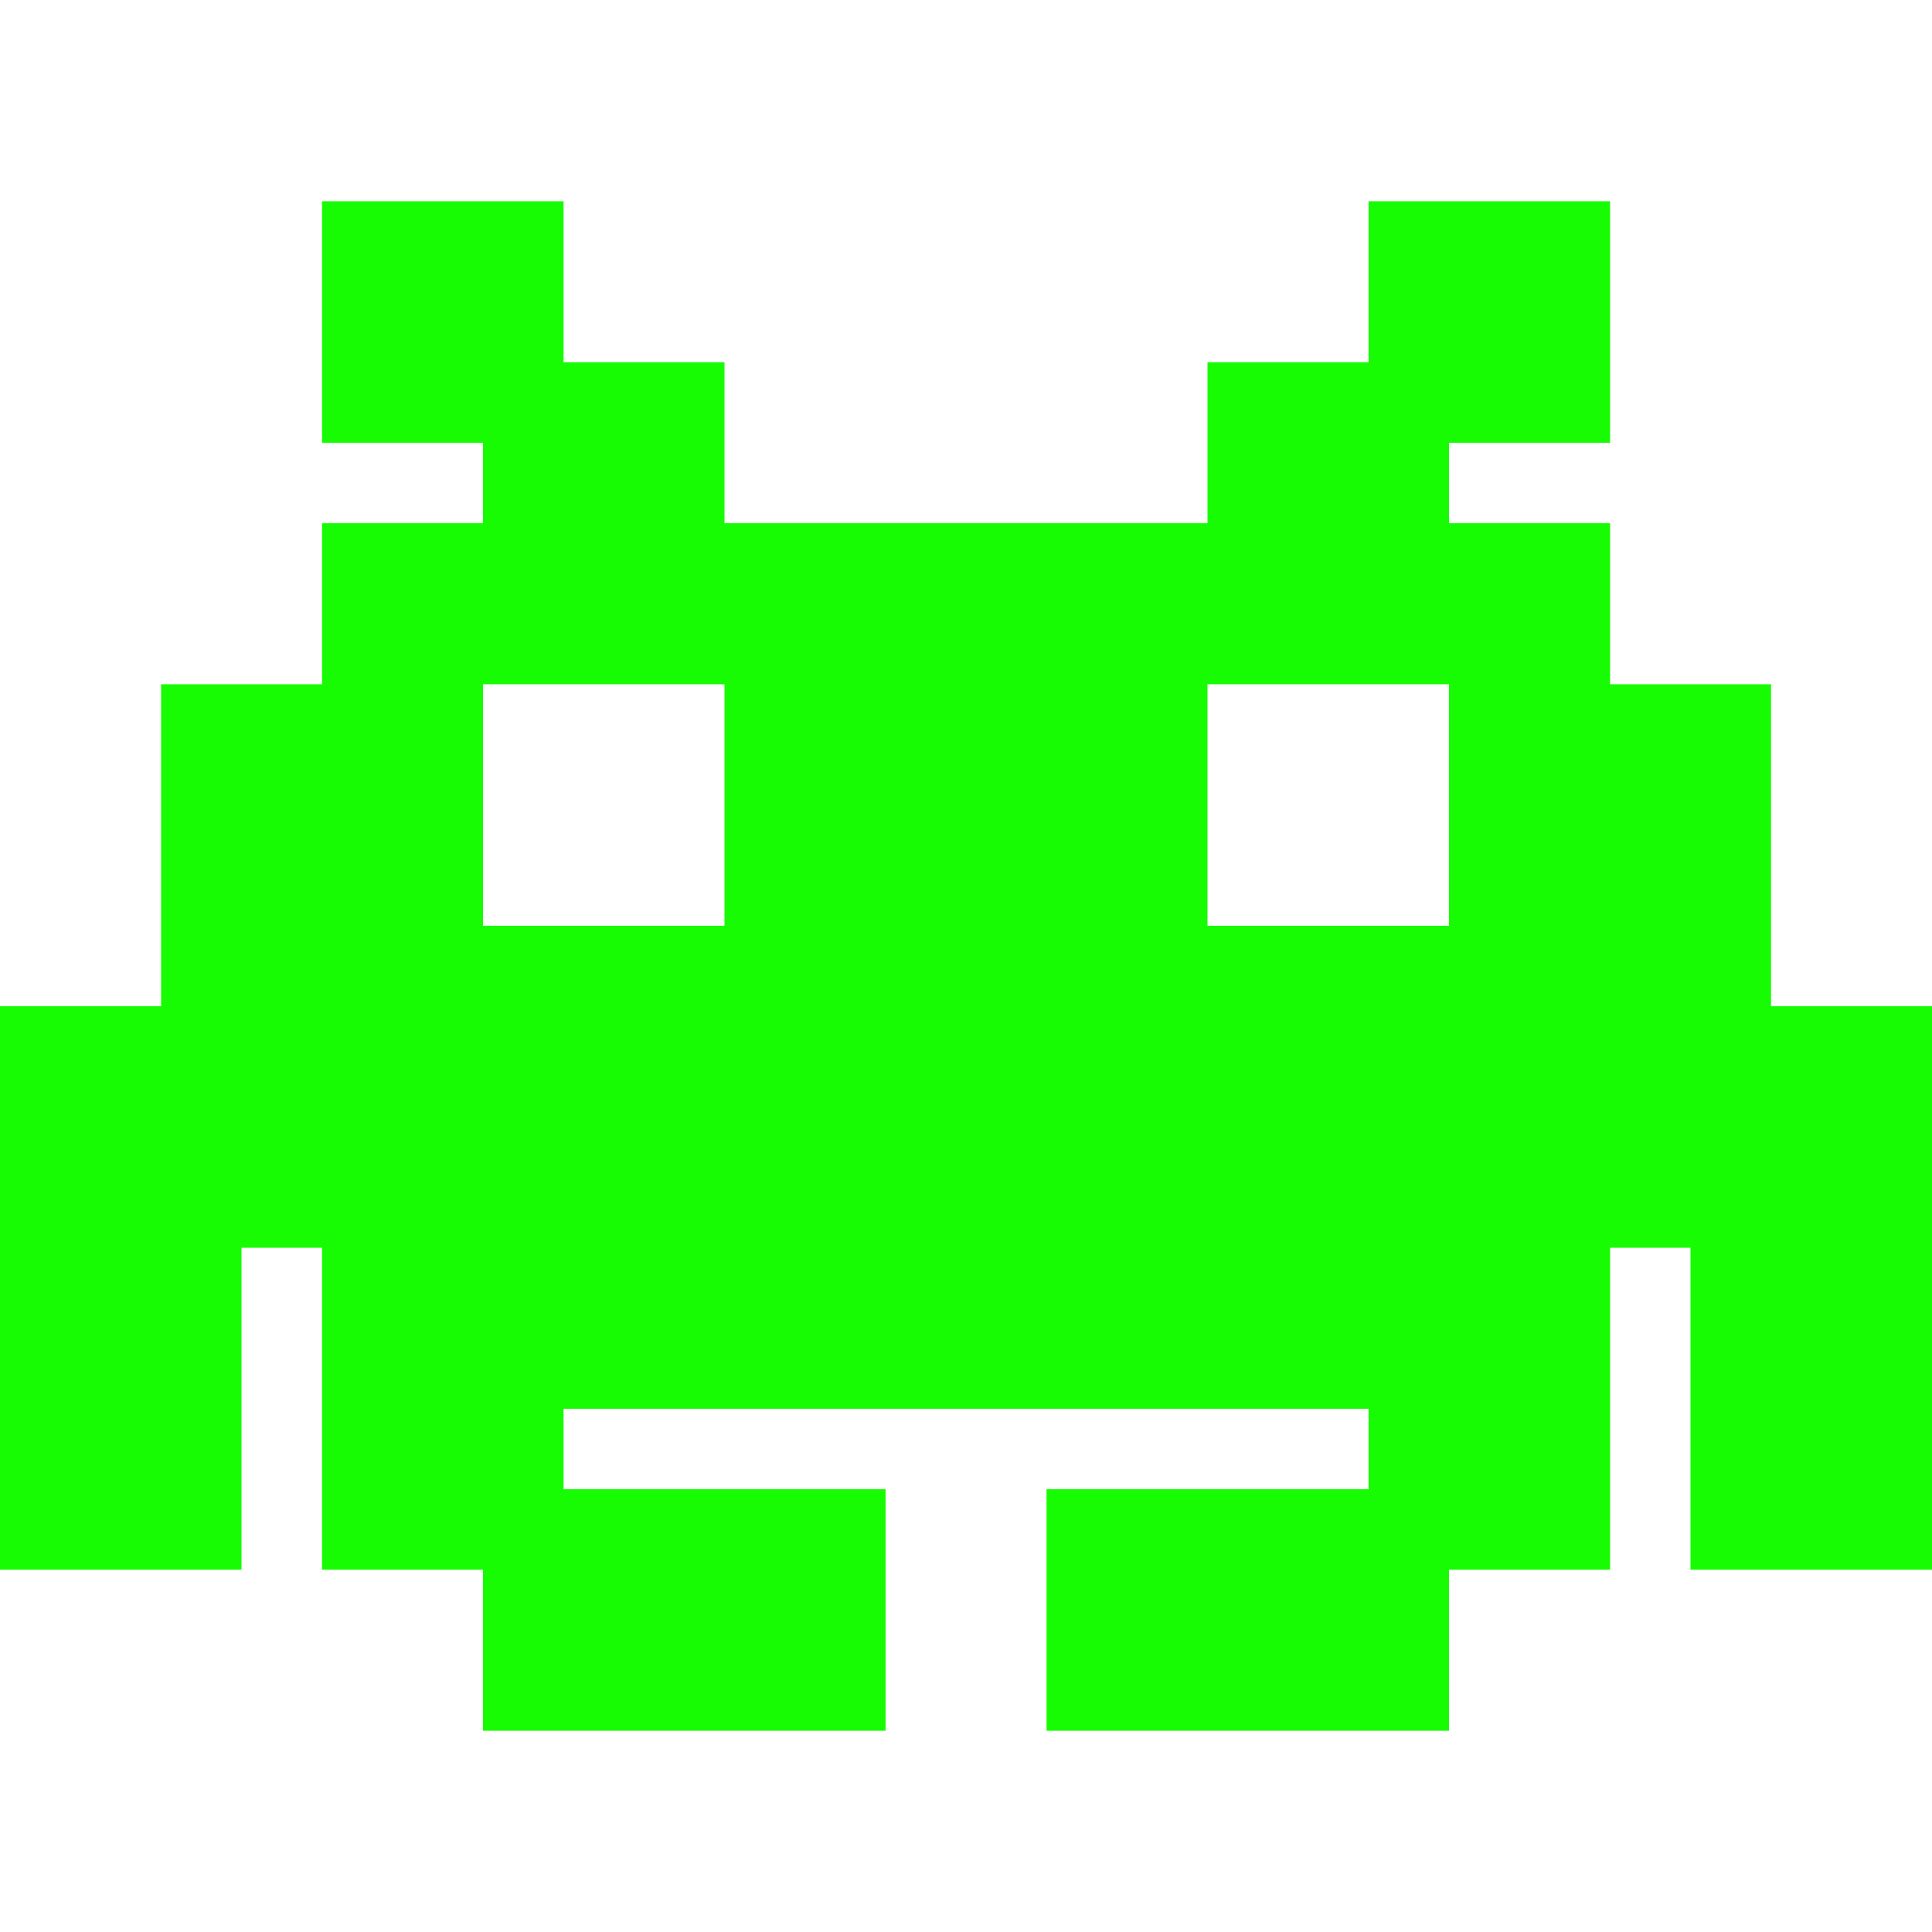
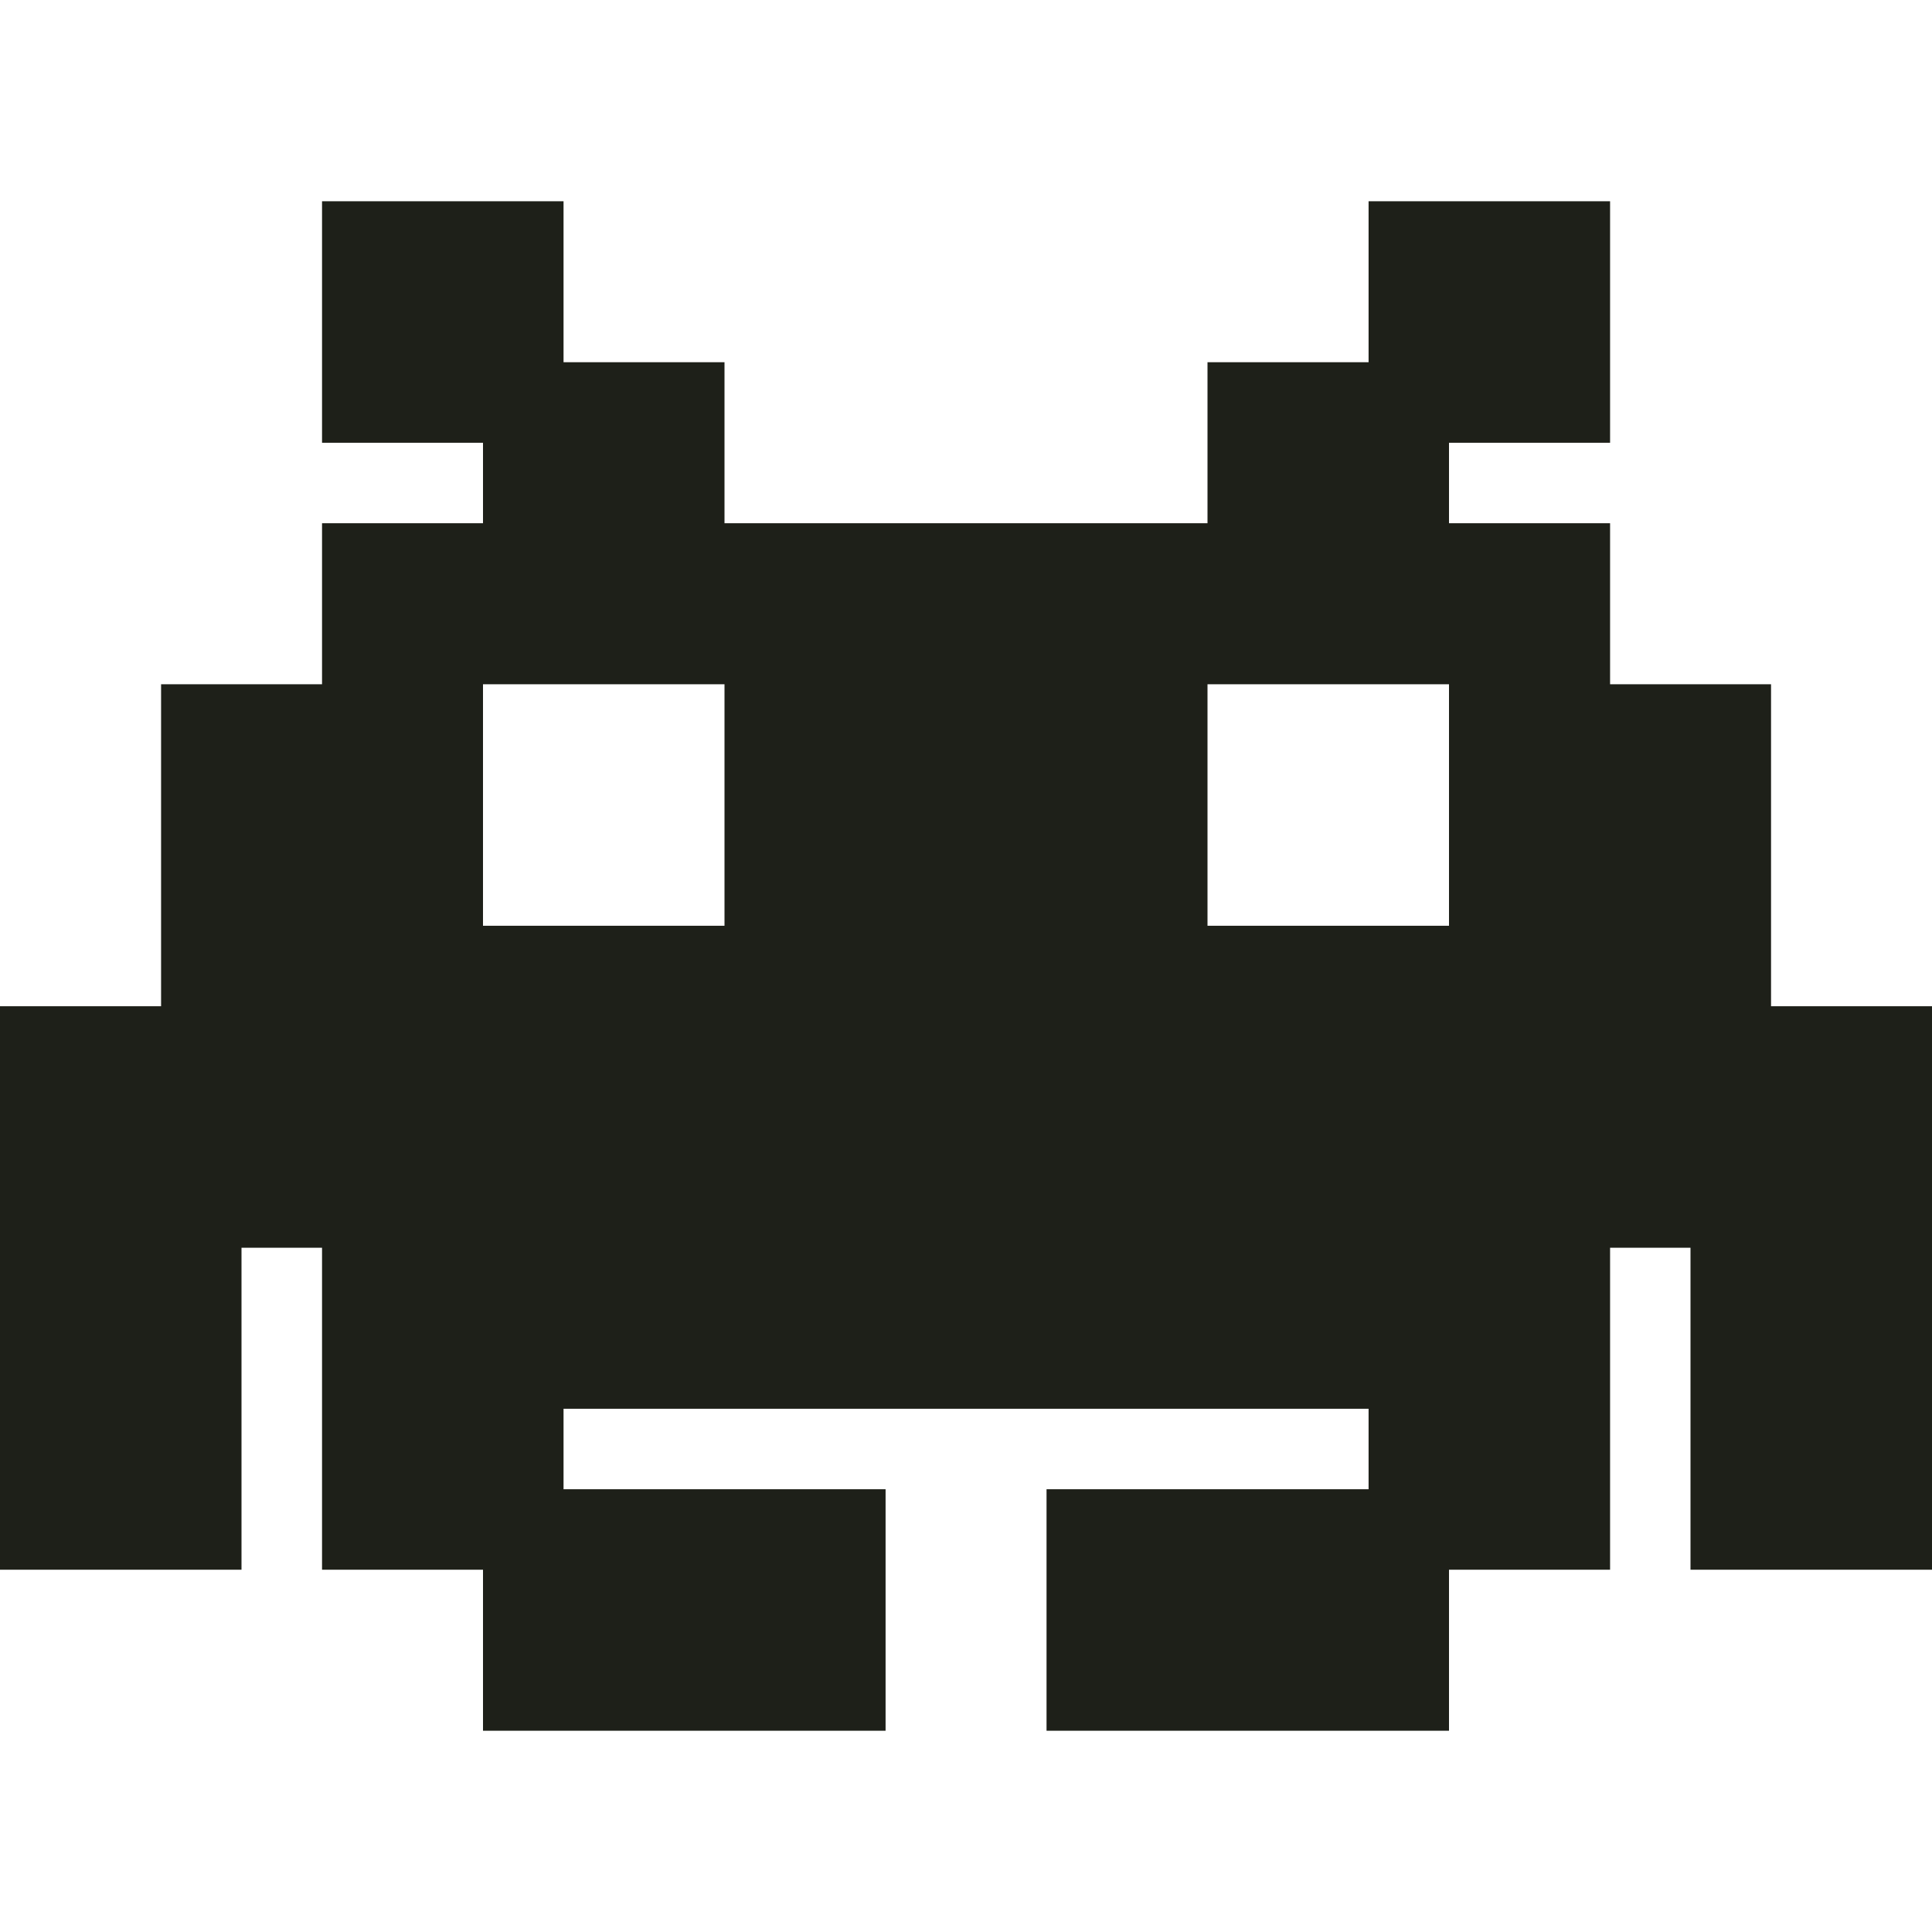
<svg xmlns="http://www.w3.org/2000/svg" version="1.1" id="Layer_1" x="0px" y="0px" viewBox="0 0 512 512" style="enable-background:new 0 0 512 512;" xml:space="preserve">
-   <path style="fill:#17fc03;" d="M469.344,266.664v-85.328h-42.656v-42.672H384v-21.328h42.688v-64h-64v42.656H320v42.672H192V95.992  h-42.656V53.336h-64v64H128v21.328H85.344v42.672H42.688v85.328H0v149.328h64v-85.328h21.344v85.328H128v42.672h106.688v-64h-85.344  v-21.328h213.344v21.328h-85.344v64H384v-42.672h42.688v-85.328H448v85.328h64V266.664H469.344z M192,245.336h-64v-64h64V245.336z   M384,245.336h-64v-64h64V245.336z" />
+   <path style="fill:#1E2019;" d="M469.344,266.664v-85.328h-42.656v-42.672H384v-21.328h42.688v-64h-64v42.656H320v42.672H192V95.992  h-42.656V53.336h-64v64H128v21.328H85.344v42.672H42.688v85.328H0v149.328h64v-85.328h21.344v85.328H128v42.672h106.688v-64h-85.344  v-21.328h213.344v21.328h-85.344v64H384v-42.672h42.688v-85.328H448v85.328h64V266.664H469.344z M192,245.336h-64v-64h64V245.336z   M384,245.336h-64v-64h64V245.336z" />
</svg>
